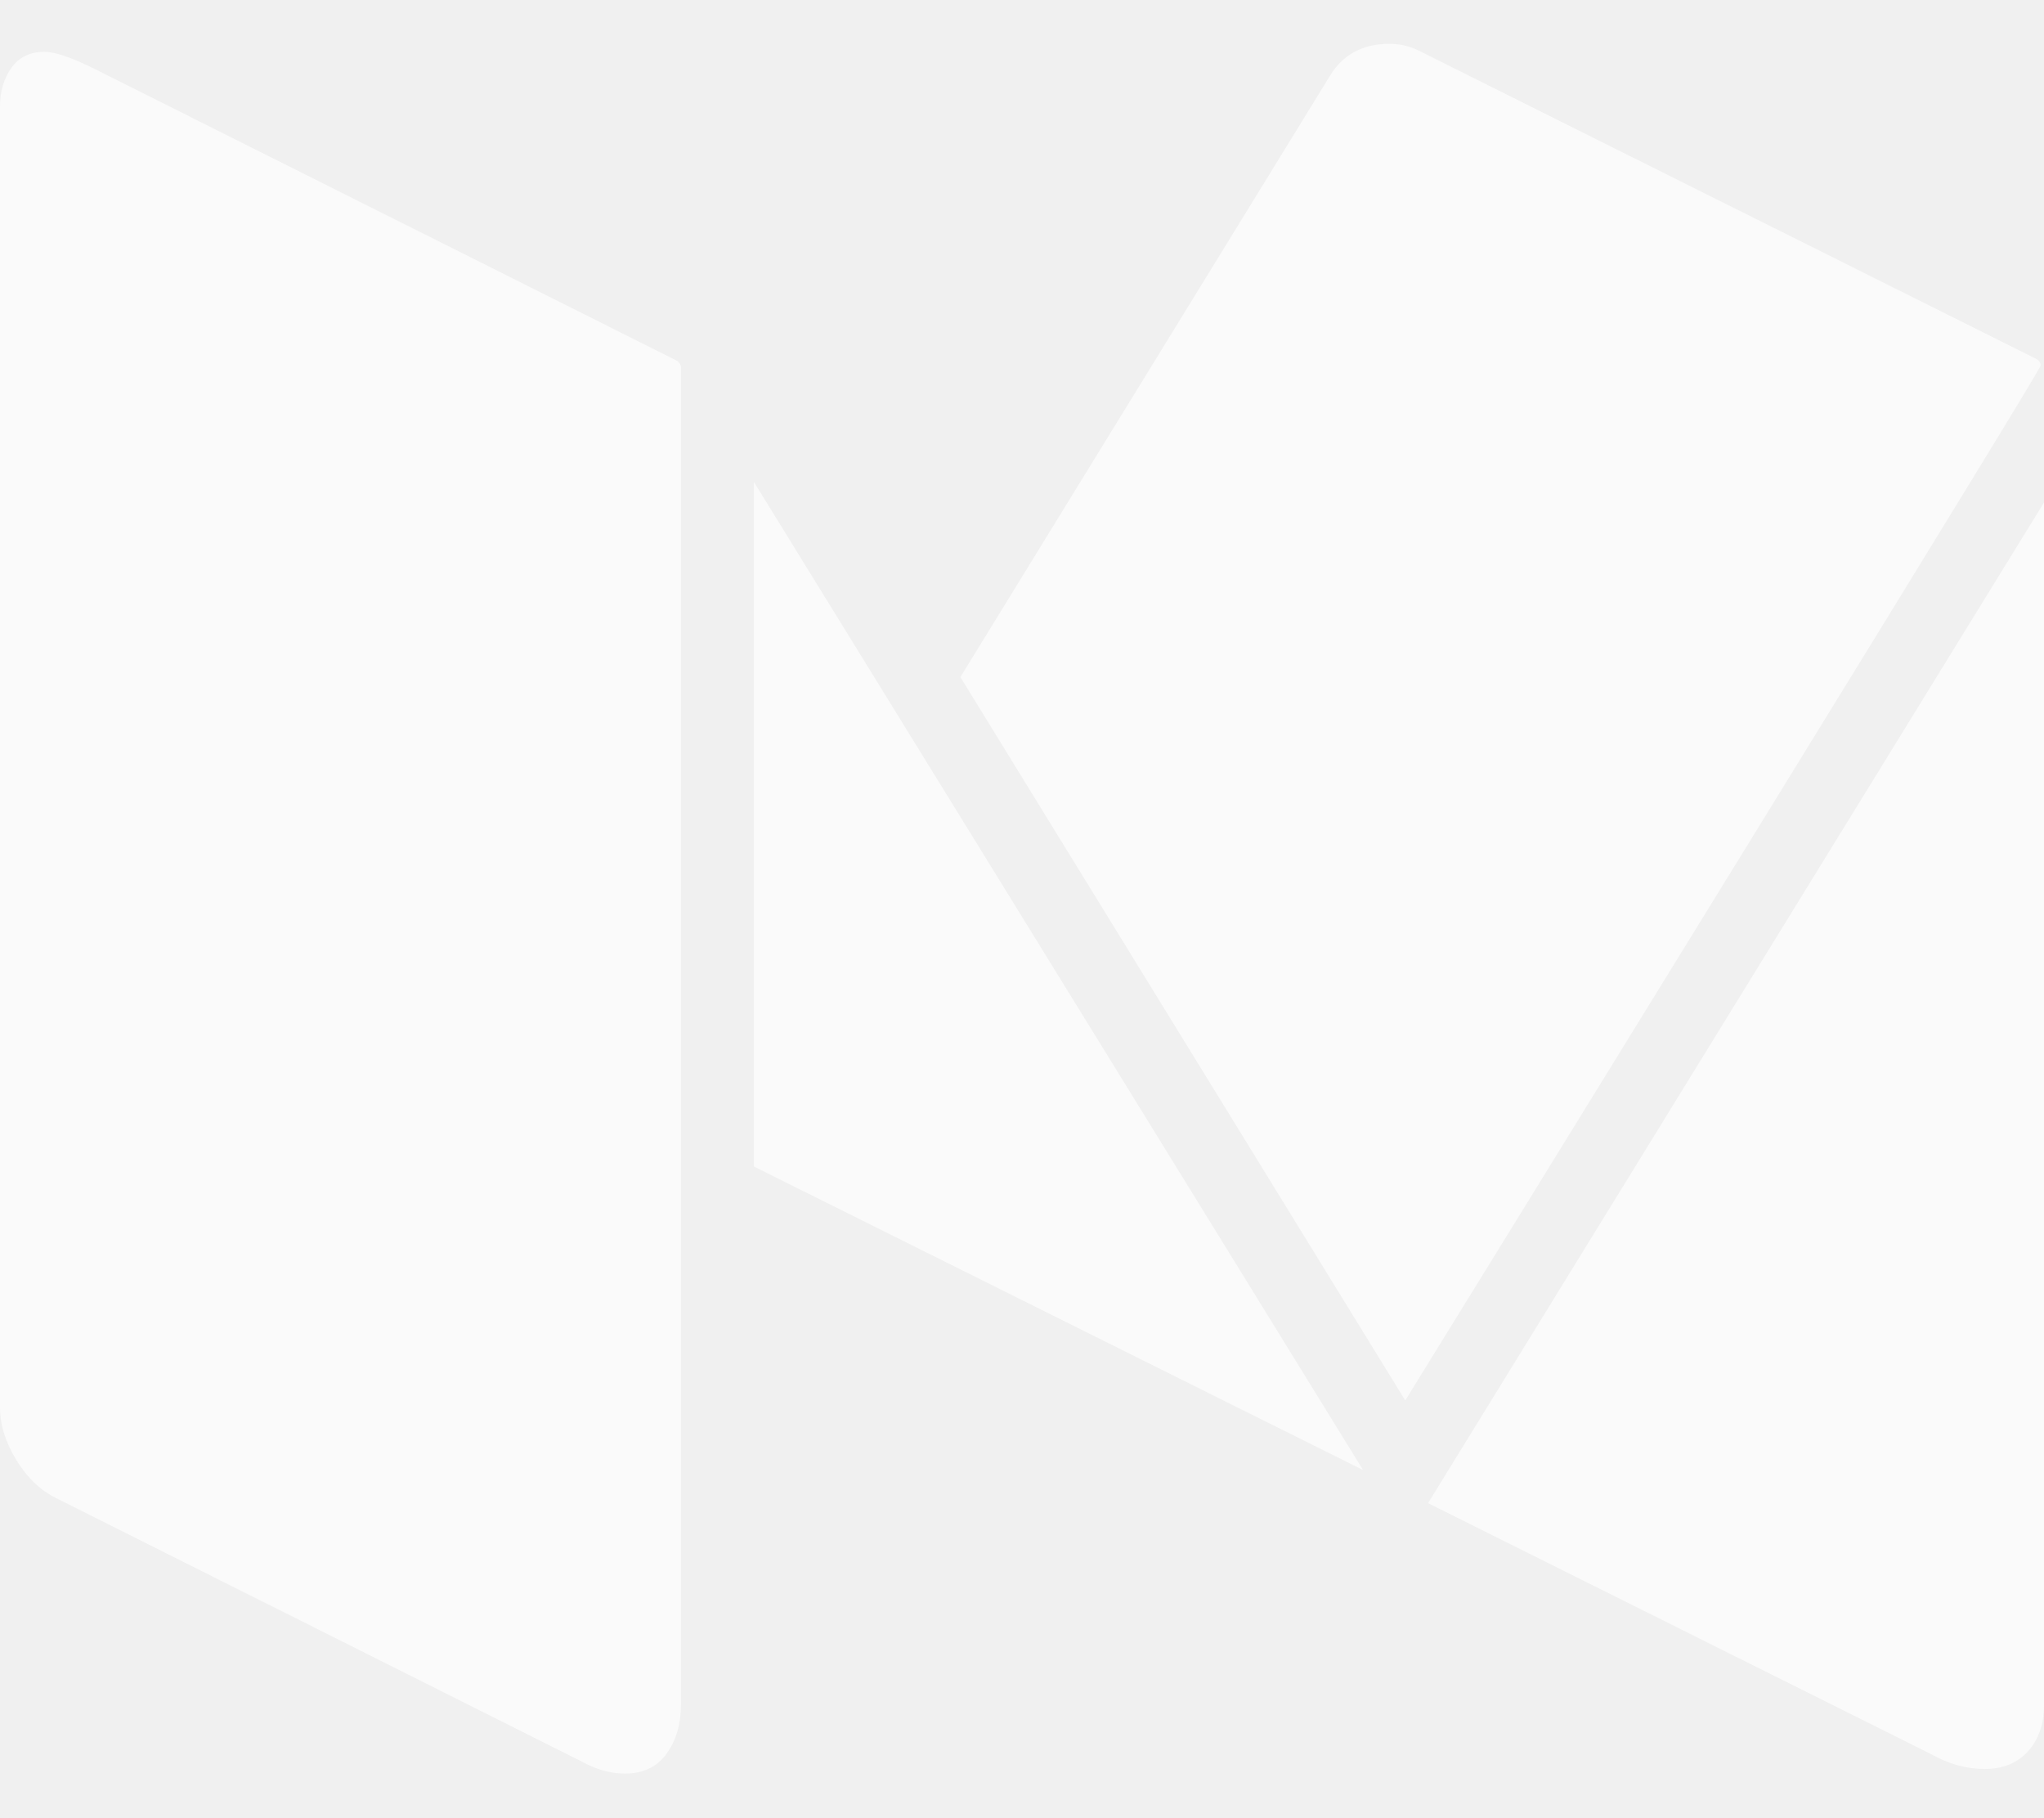
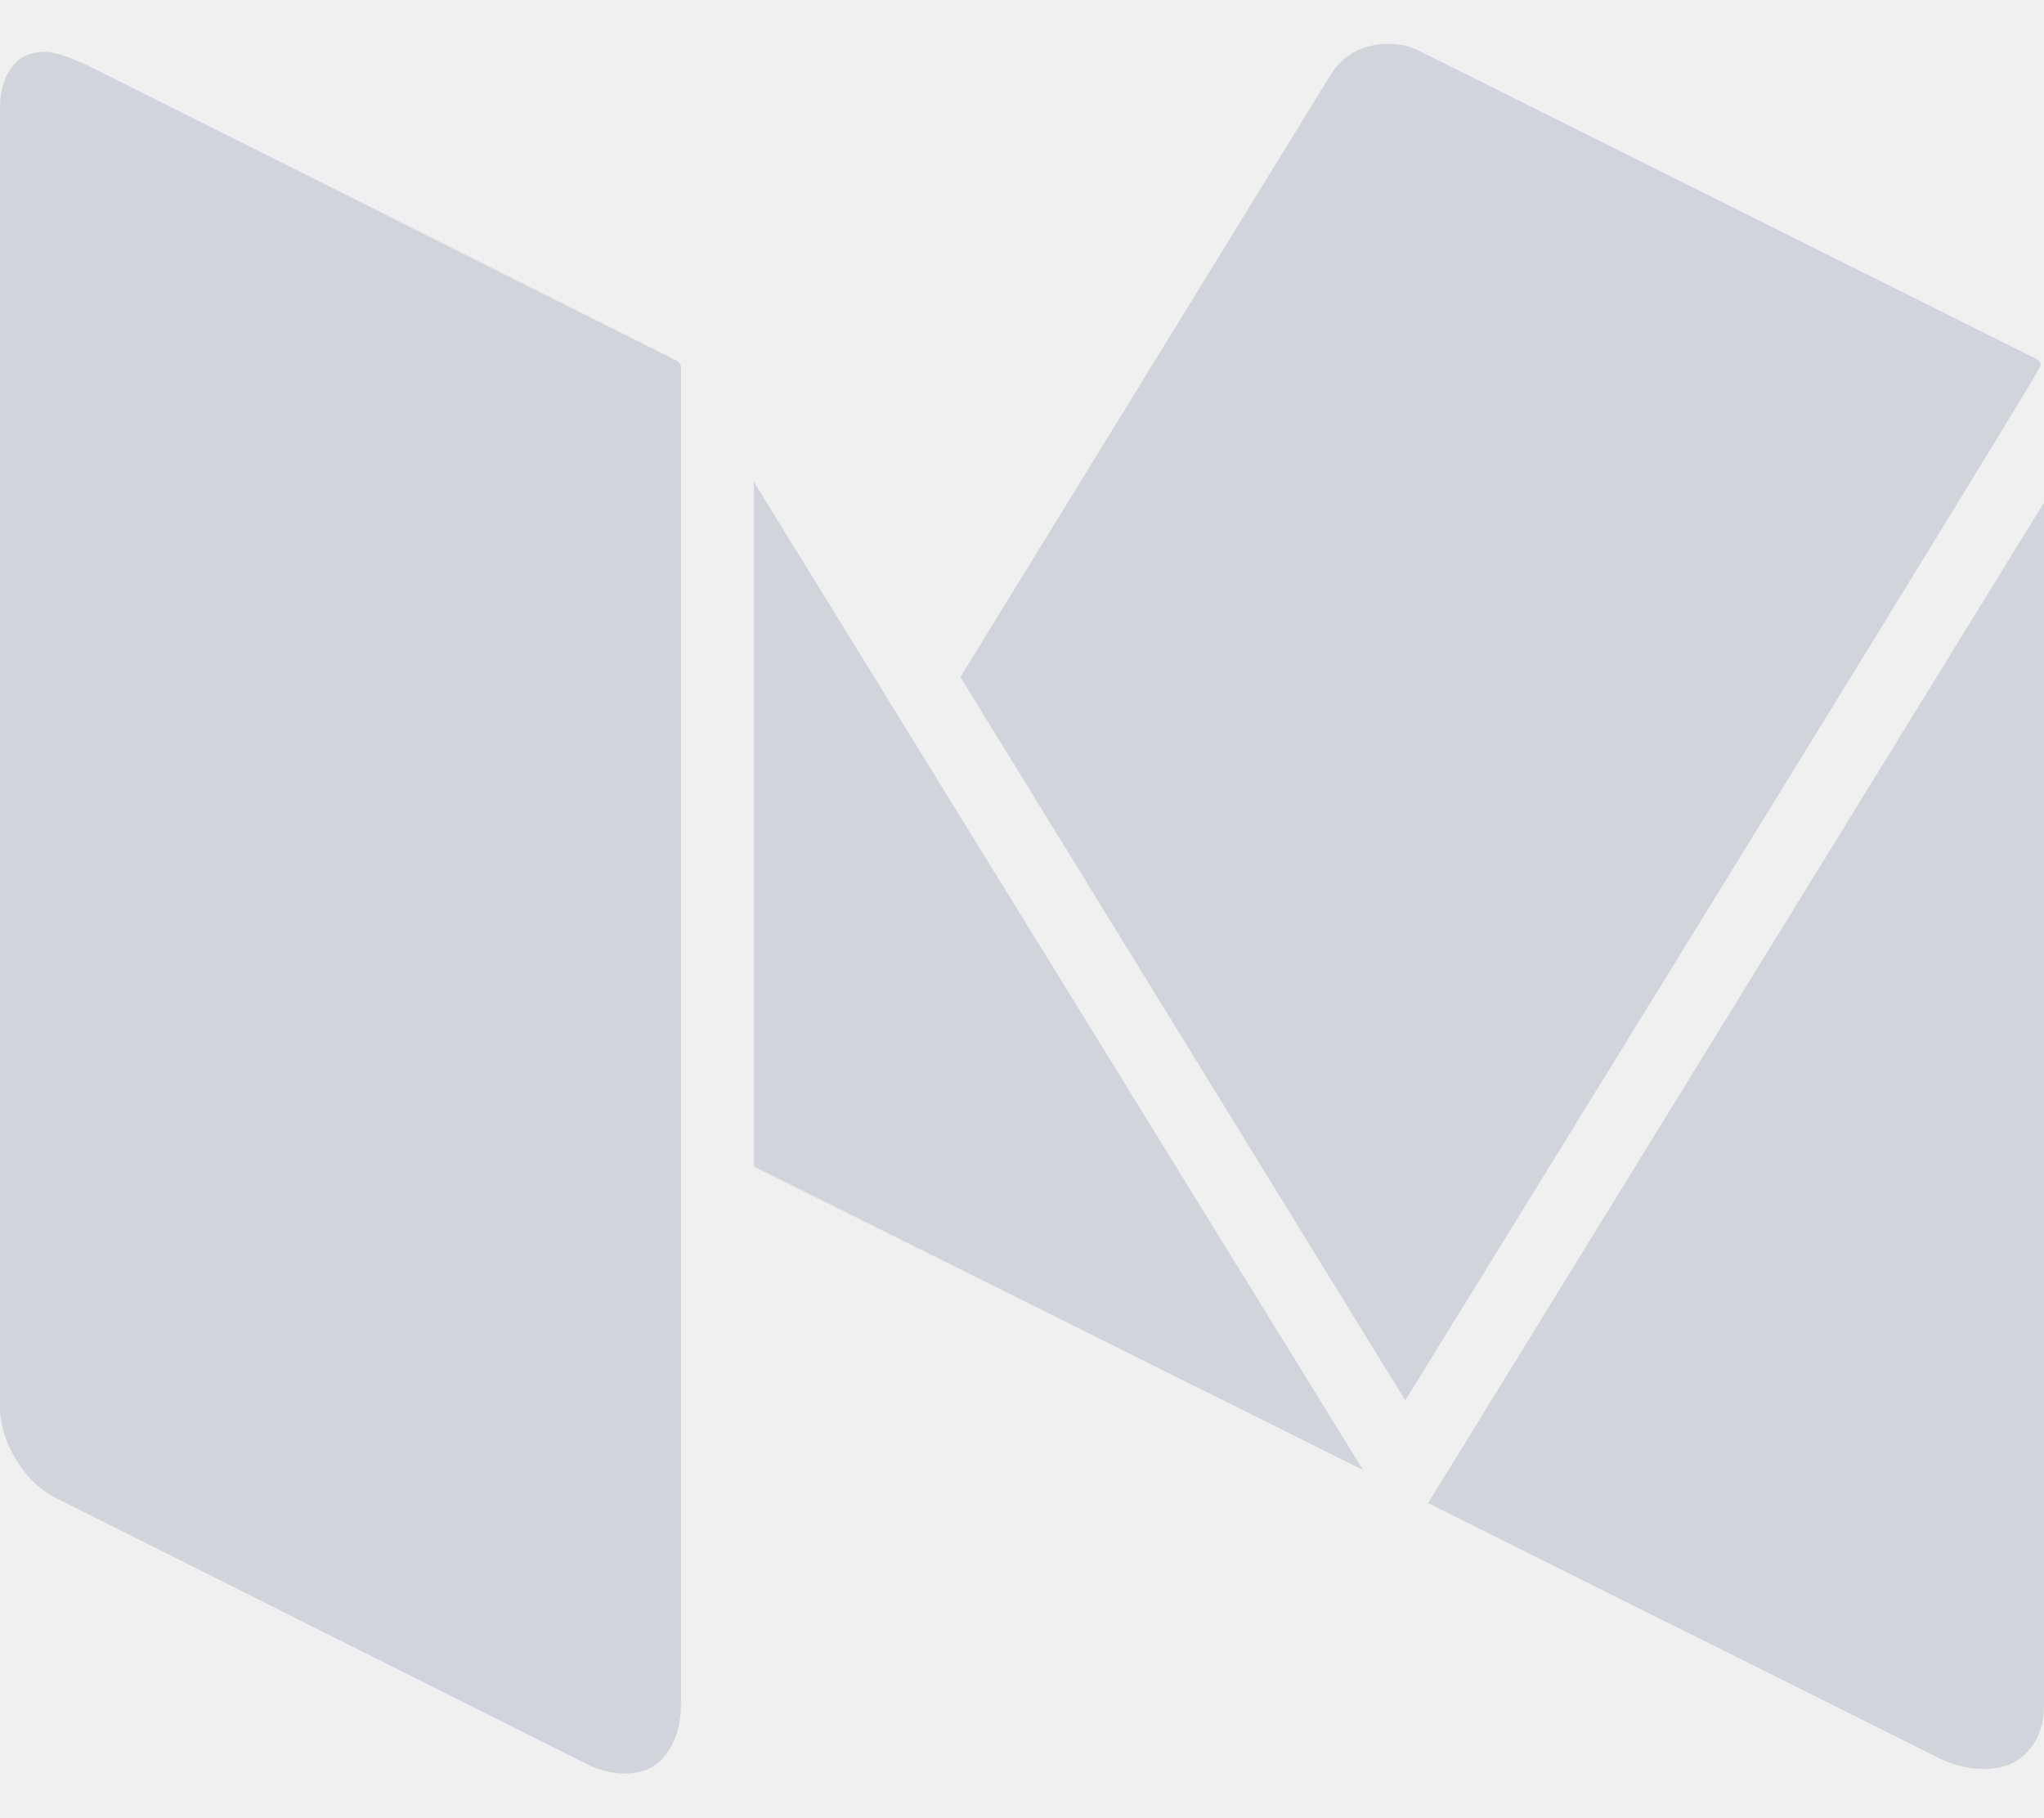
<svg xmlns="http://www.w3.org/2000/svg" width="36" height="32" viewBox="0 0 36 32" fill="none">
  <g clip-path="url(#clip0_1671_3121)">
-     <path d="M11.993 6.458V30.023C11.993 30.357 11.91 30.642 11.742 30.876C11.575 31.111 11.33 31.228 11.009 31.228C10.781 31.228 10.56 31.174 10.346 31.067L1.004 26.386C0.723 26.252 0.485 26.028 0.291 25.713C0.097 25.399 0 25.087 0 24.779V1.877C0 1.61 0.067 1.382 0.201 1.194C0.335 1.007 0.529 0.913 0.783 0.913C0.971 0.913 1.266 1.014 1.667 1.214L11.933 6.357C11.973 6.397 11.993 6.431 11.993 6.458ZM13.279 8.487L24.007 25.884L13.279 20.54V8.487ZM36 8.848V30.023C36 30.357 35.906 30.628 35.719 30.836C35.531 31.044 35.277 31.148 34.955 31.148C34.634 31.148 34.319 31.06 34.011 30.886L25.152 26.467L36 8.848ZM35.94 6.438C35.94 6.478 34.222 9.287 30.787 14.865C27.352 20.443 25.339 23.708 24.75 24.659L16.915 11.922L23.424 1.335C23.652 0.96 24 0.772 24.469 0.772C24.656 0.772 24.83 0.813 24.991 0.893L35.859 6.317C35.913 6.344 35.94 6.384 35.94 6.438Z" fill="#FAFAFA" />
+     <path d="M11.993 6.458V30.023C11.993 30.357 11.91 30.642 11.742 30.876C11.575 31.111 11.33 31.228 11.009 31.228C10.781 31.228 10.56 31.174 10.346 31.067L1.004 26.386C0.723 26.252 0.485 26.028 0.291 25.713C0.097 25.399 0 25.087 0 24.779V1.877C0 1.61 0.067 1.382 0.201 1.194C0.335 1.007 0.529 0.913 0.783 0.913C0.971 0.913 1.266 1.014 1.667 1.214L11.933 6.357C11.973 6.397 11.993 6.431 11.993 6.458ZM13.279 8.487L24.007 25.884L13.279 20.54V8.487ZM36 8.848V30.023C36 30.357 35.906 30.628 35.719 30.836C35.531 31.044 35.277 31.148 34.955 31.148C34.634 31.148 34.319 31.06 34.011 30.886L25.152 26.467L36 8.848ZM35.94 6.438C35.94 6.478 34.222 9.287 30.787 14.865C27.352 20.443 25.339 23.708 24.75 24.659L16.915 11.922L23.424 1.335C23.652 0.96 24 0.772 24.469 0.772C24.656 0.772 24.83 0.813 24.991 0.893L35.859 6.317C35.913 6.344 35.94 6.384 35.94 6.438Z" fill="rgb(209 213 219)" />
  </g>
  <defs>
    <clipPath id="clip0_1671_3121">
      <rect width="36" height="30.857" fill="white" transform="translate(0 0.571533)" />
    </clipPath>
  </defs>
</svg>
